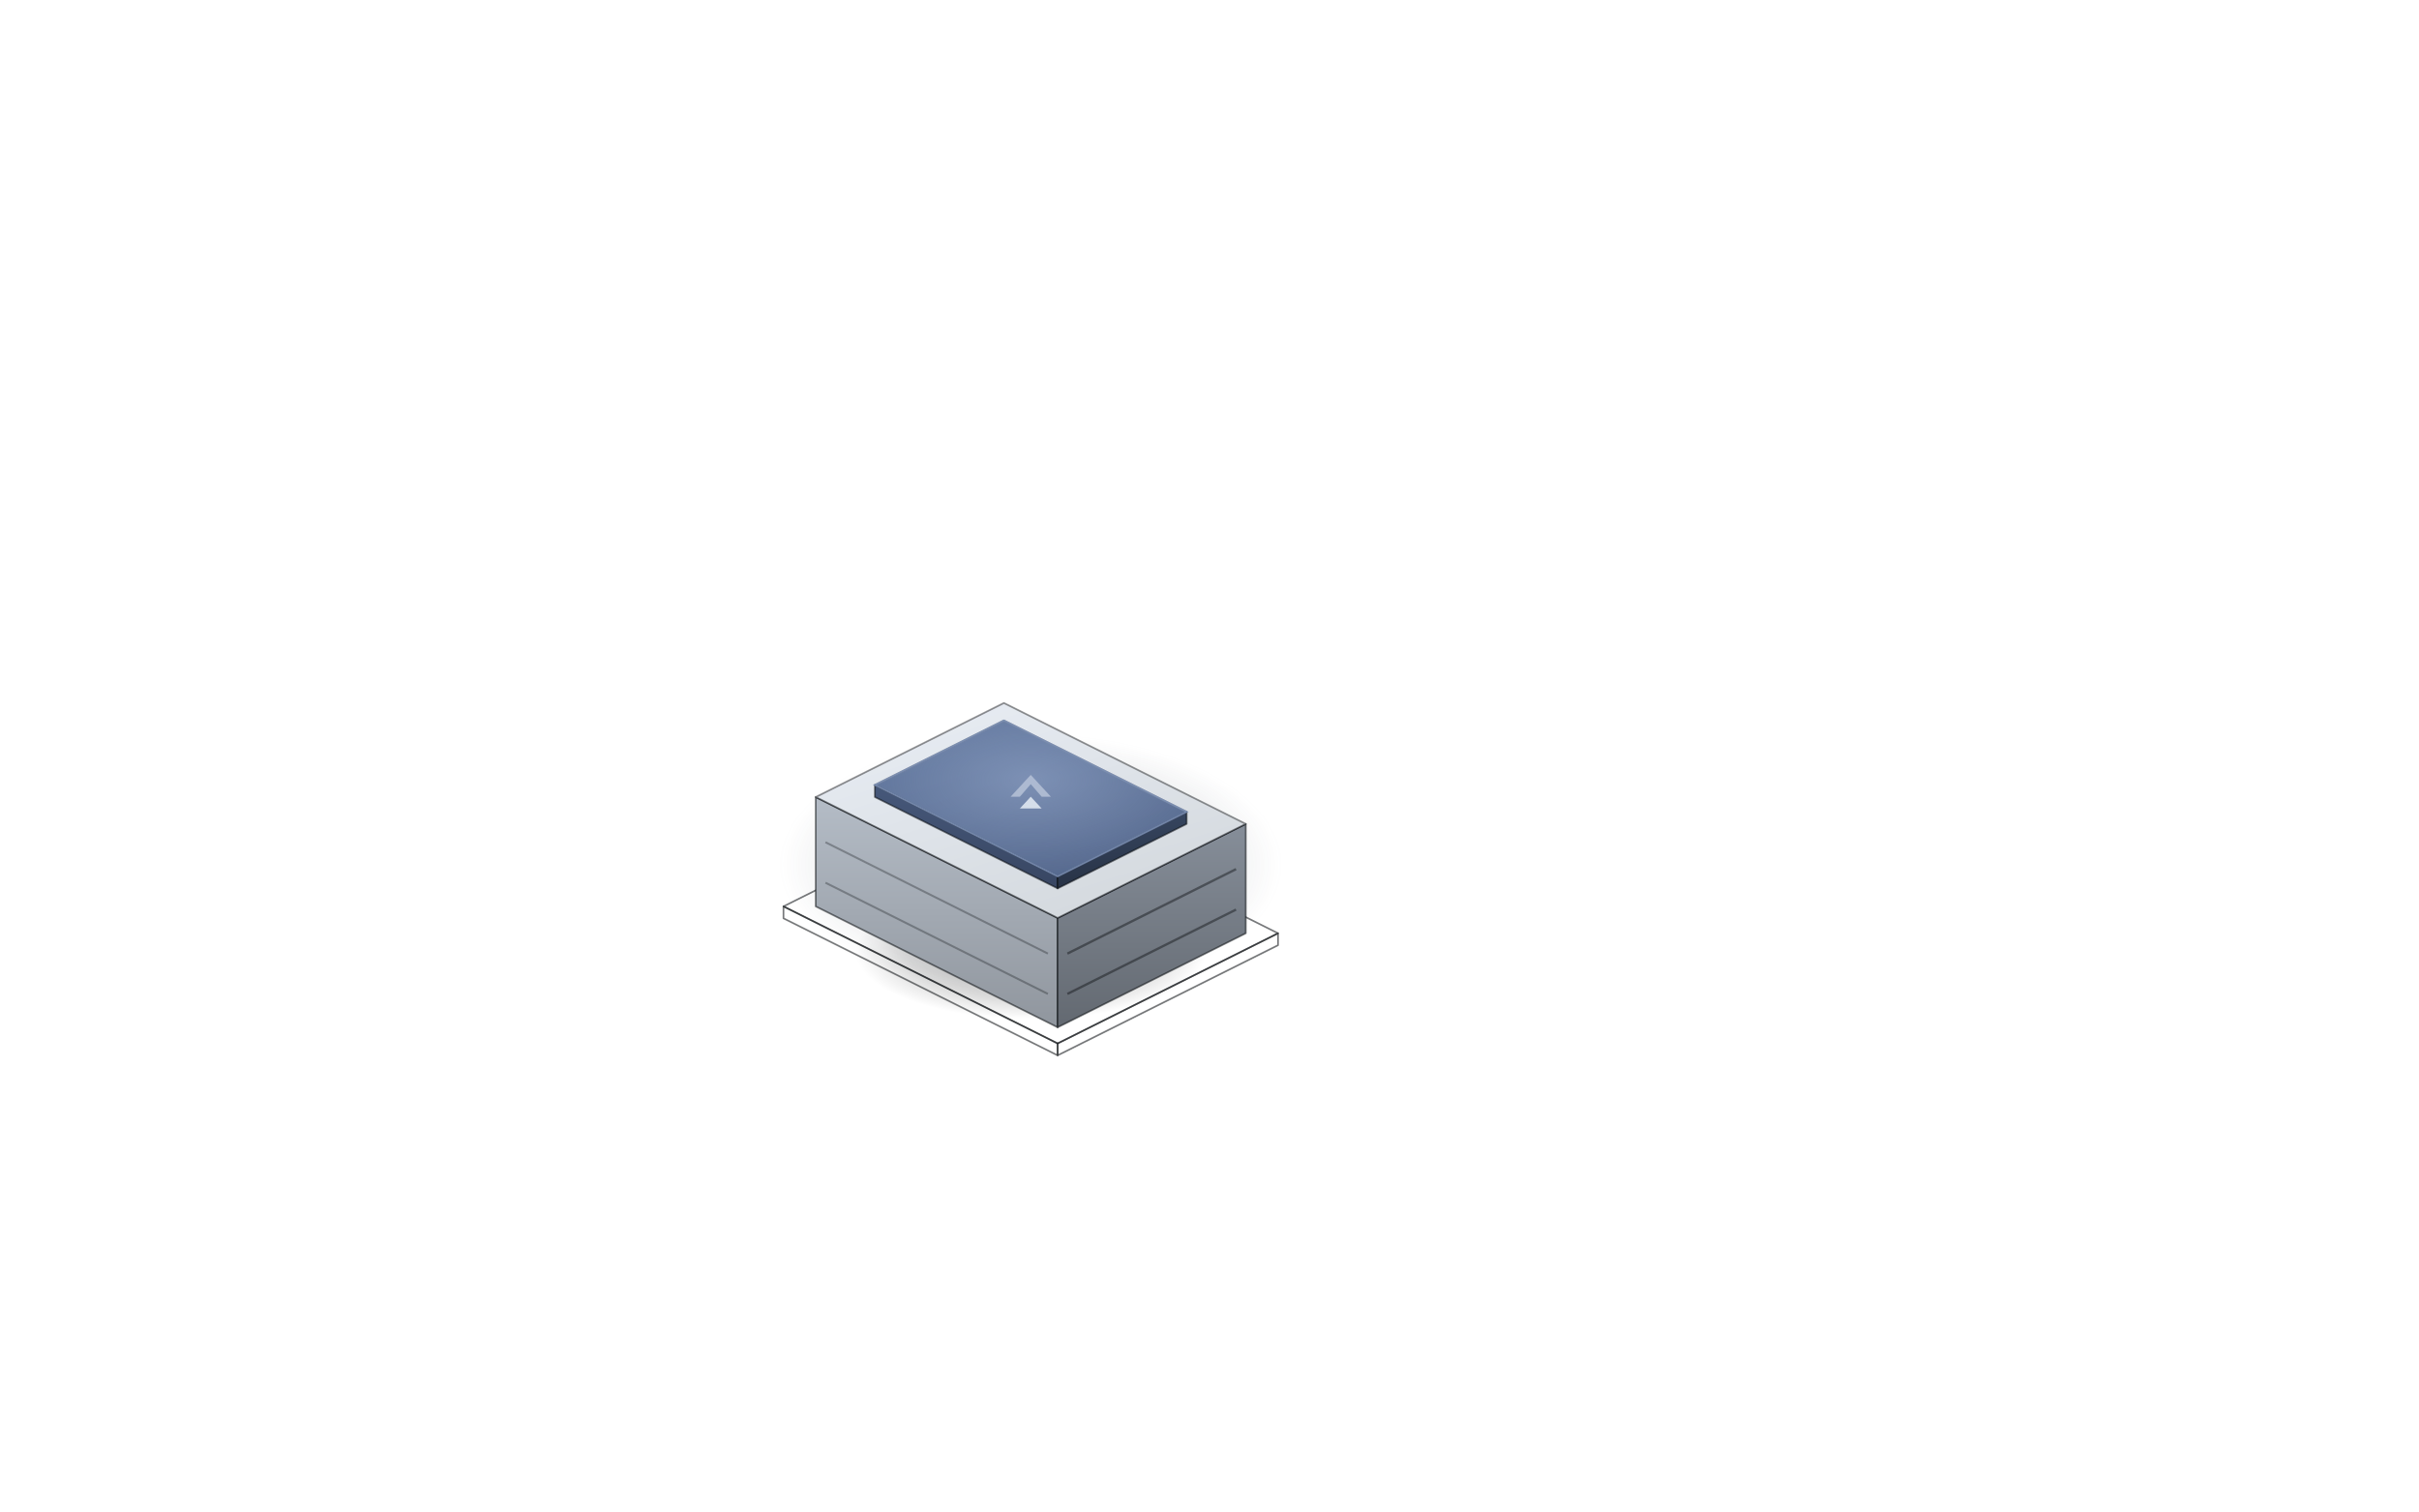
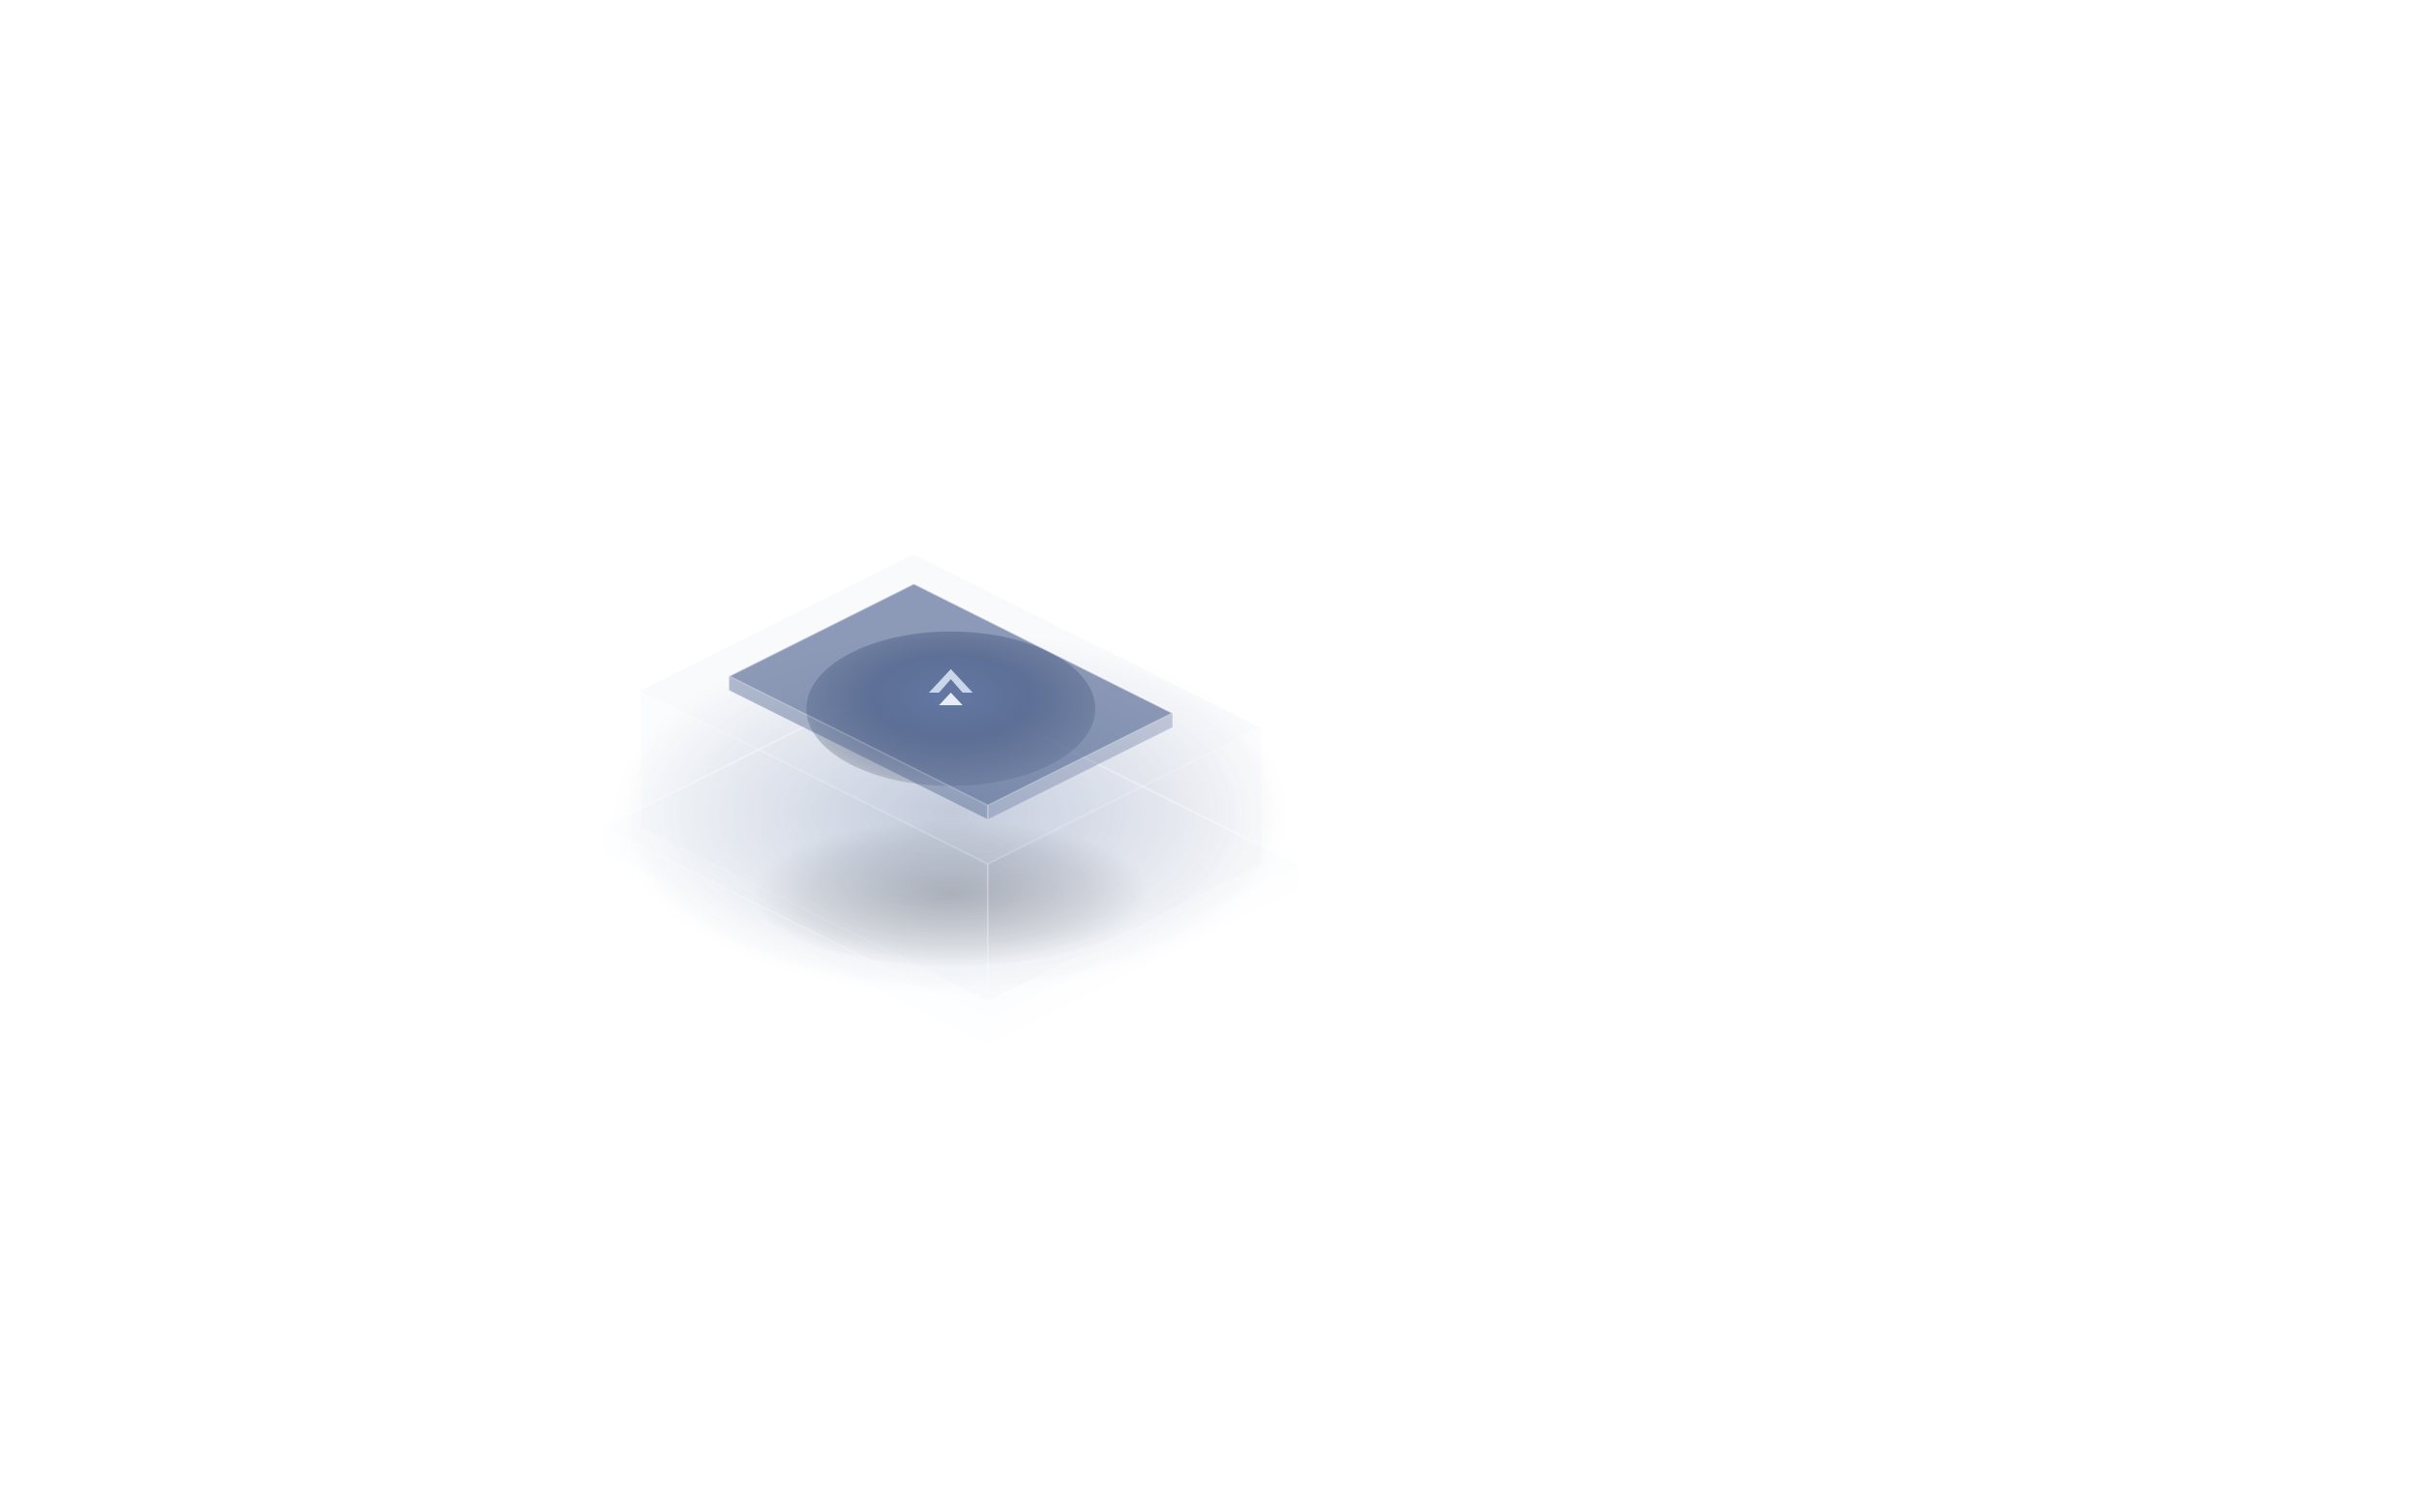
<svg xmlns="http://www.w3.org/2000/svg" width="1440" height="900" viewBox="0 0 1440 900" fill="none">
  <defs>
-     <radialGradient id="as" cx="50%" cy="50%" r="50%">
-       <stop offset="0%" stop-color="#000" stop-opacity="0.55" />
-       <stop offset="70%" stop-color="#000" stop-opacity="0.22" />
+     <filter id="frost" x="-40%" y="-40%" width="180%" height="180%">
+       <feGaussianBlur stdDeviation="9" />
+     </filter>
+     <filter id="soft" x="-60%" y="-60%" width="220%" height="220%">
+       <feGaussianBlur stdDeviation="16" />
+     </filter>
+     <radialGradient id="shadow" cx="50%" cy="50%" r="50%">
+       <stop offset="0%" stop-color="#000" stop-opacity="0.5" />
+       <stop offset="70%" stop-color="#000" stop-opacity="0.18" />
      <stop offset="100%" stop-color="#000" stop-opacity="0" />
    </radialGradient>
-     <linearGradient id="g3t" x1="0" y1="0" x2="0.65" y2="1">
-       <stop offset="0" stop-color="#eaeff6" />
-       <stop offset="1" stop-color="#d4d9de" />
+     <radialGradient id="steelcore" cx="50%" cy="42%" r="60%">
+       <stop offset="0%" stop-color="#6f8bbd" stop-opacity="0.95" />
+       <stop offset="45%" stop-color="#41557a" stop-opacity="0.8" />
+       <stop offset="100%" stop-color="#2a3550" stop-opacity="0.2" />
+     </radialGradient>
+     <radialGradient id="steelhalo" cx="50%" cy="50%" r="50%">
+       <stop offset="0%" stop-color="#4a6090" stop-opacity="0.5" />
+       <stop offset="100%" stop-color="#4a6090" stop-opacity="0" />
+     </radialGradient>
+     <linearGradient id="gtop" x1="0" y1="0" x2="0.5" y2="1">
+       <stop offset="0" stop-color="rgba(255,255,255,0.34)" />
+       <stop offset="1" stop-color="rgba(255,255,255,0.08)" />
    </linearGradient>
-     <linearGradient id="g3l" x1="0" y1="0" x2="0" y2="1">
-       <stop offset="0" stop-color="#b4bcc6" />
-       <stop offset="1" stop-color="#90969e" />
-     </linearGradient>
-     <linearGradient id="g3r" x1="0" y1="0" x2="0" y2="1">
-       <stop offset="0" stop-color="#868e99" />
-       <stop offset="1" stop-color="#636971" />
-     </linearGradient>
-     <linearGradient id="g4t" x1="0" y1="0" x2="0.65" y2="1">
-       <stop offset="0" stop-color="#5f759c" />
-       <stop offset="1" stop-color="#56698e" />
-     </linearGradient>
-     <linearGradient id="g4l" x1="0" y1="0" x2="0" y2="1">
-       <stop offset="0" stop-color="#46587a" />
-       <stop offset="1" stop-color="#384662" />
-     </linearGradient>
-     <linearGradient id="g4r" x1="0" y1="0" x2="0" y2="1">
-       <stop offset="0" stop-color="#36455f" />
-       <stop offset="1" stop-color="#283346" />
-     </linearGradient>
-     <radialGradient id="halo" cx="50%" cy="50%" r="50%">
-       <stop offset="0%" stop-color="#3a4658" stop-opacity="0.6" />
-       <stop offset="100%" stop-color="#3a4658" stop-opacity="0" />
-     </radialGradient>
-     <radialGradient id="auglow" cx="50%" cy="38%" r="62%">
-       <stop offset="0%" stop-color="#9fb2d4" stop-opacity="0.5" />
-       <stop offset="100%" stop-color="#9fb2d4" stop-opacity="0" />
-     </radialGradient>
  </defs>
-   <ellipse cx="613.6" cy="566.8" rx="104" ry="40" fill="url(#as)" opacity="0.66" />
-   <ellipse cx="613.6" cy="514.8" rx="150" ry="78" fill="url(#halo)" opacity="0.55" />
-   <polygon points="466.4,539.7 629.6,621.3 629.6,628.4 466.4,546.8" fill="url(#g5l)" stroke="rgba(9,11,15,0.55)" stroke-width="1" stroke-linejoin="round" />
-   <polygon points="760.8,555.7 629.6,621.3 629.6,628.4 760.8,562.8" fill="url(#g5r)" stroke="rgba(9,11,15,0.55)" stroke-width="1" stroke-linejoin="round" />
-   <polygon points="597.6,474.1 760.8,555.7 629.6,621.3 466.4,539.7" fill="url(#g5t)" stroke="rgba(9,11,15,0.55)" stroke-width="1" stroke-linejoin="round" />
-   <polygon points="485.6,474.6 629.6,546.6 629.6,611.7 485.6,539.7" fill="url(#g3l)" stroke="rgba(9,11,15,0.55)" stroke-width="1" stroke-linejoin="round" />
-   <polygon points="741.6,490.6 629.6,546.6 629.6,611.7 741.6,555.7" fill="url(#g3r)" stroke="rgba(9,11,15,0.55)" stroke-width="1" stroke-linejoin="round" />
-   <polygon points="597.6,418.6 741.6,490.6 629.6,546.6 485.6,474.6" fill="url(#g3t)" stroke="rgba(9,11,15,0.55)" stroke-width="1" stroke-linejoin="round" />
-   <polyline points="485.6,474.6 597.6,418.6 741.6,490.6" fill="none" stroke="rgba(255,255,255,0.16)" stroke-width="1.1" />
-   <polygon points="520.8,467.4 629.6,521.8 629.6,529 520.8,474.6" fill="url(#g4l)" stroke="rgba(9,11,15,0.55)" stroke-width="1" stroke-linejoin="round" />
-   <polygon points="706.4,483.4 629.6,521.8 629.6,529 706.4,490.6" fill="url(#g4r)" stroke="rgba(9,11,15,0.55)" stroke-width="1" stroke-linejoin="round" />
-   <polygon points="597.6,429 706.4,483.4 629.6,521.8 520.8,467.4" fill="url(#g4t)" stroke="rgba(9,11,15,0.55)" stroke-width="1" stroke-linejoin="round" />
-   <polyline points="520.8,467.4 597.6,429 706.4,483.4" fill="none" stroke="rgba(255,255,255,0.16)" stroke-width="1.1" />
-   <polygon points="597.6,429 706.4,483.4 629.6,521.8 520.8,467.4" fill="url(#auglow)" />
-   <polygon points="597.6,429 706.4,483.4 629.6,521.8 520.8,467.4" fill="none" stroke="#7d92b8" stroke-width="1.1" opacity="0.85" />
+   <ellipse cx="566" cy="532" rx="118" ry="44" fill="url(#shadow)" opacity="0.6" />
+   <ellipse cx="566" cy="484" rx="200" ry="108" fill="url(#steelhalo)" opacity="0.8" />
+   <polygon points="359.2,492.6 588,607 588,621.4 359.2,507" fill="rgba(226,232,242,0.07)" stroke="rgba(255,255,255,0.1)" stroke-width="1" stroke-linejoin="round" />
+   <polygon points="772.8,514.6 588,607 588,621.4 772.8,529" fill="rgba(226,232,242,0.05)" stroke="rgba(255,255,255,0.07)" stroke-width="1" stroke-linejoin="round" />
+   <polygon points="544,400.2 772.8,514.6 588,607 359.2,492.6" fill="rgba(226,232,242,0.1)" stroke="rgba(255,255,255,0.13)" stroke-width="1" stroke-linejoin="round" />
+   <polyline points="359.2,492.6 544,400.2 772.8,514.6" fill="none" stroke="rgba(255,255,255,0.3)" stroke-width="1.2" />
+   <line x1="588" y1="607" x2="588" y2="621.4" stroke="rgba(255,255,255,0.18)" stroke-width="1" />
+   <ellipse cx="566" cy="422" rx="86" ry="46" fill="url(#steelcore)" />
+   <polygon points="381.2,411 588,514.4 588,596 381.2,492.6" fill="rgba(226,232,242,0.13)" stroke="rgba(255,255,255,0.1)" stroke-width="1" stroke-linejoin="round" />
+   <polygon points="750.8,433 588,514.4 588,596 750.8,514.6" fill="rgba(226,232,242,0.09)" stroke="rgba(255,255,255,0.07)" stroke-width="1" stroke-linejoin="round" />
+   <polygon points="544,329.6 750.8,433 588,514.4 381.2,411" fill="rgba(226,232,242,0.2)" stroke="rgba(255,255,255,0.13)" stroke-width="1" stroke-linejoin="round" />
+   <polyline points="381.2,411 544,329.6 750.8,433" fill="none" stroke="rgba(255,255,255,0.62)" stroke-width="1.2" />
+   <line x1="588" y1="514.4" x2="588" y2="596" stroke="rgba(255,255,255,0.18)" stroke-width="1" />
+   <polygon points="434,402.4 588,479.4 588,488 434,411" fill="rgba(74,96,140,0.42)" stroke="rgba(255,255,255,0.1)" stroke-width="1" stroke-linejoin="round" />
+   <polygon points="698,424.4 588,479.4 588,488 698,433" fill="rgba(74,96,140,0.3)" stroke="rgba(255,255,255,0.07)" stroke-width="1" stroke-linejoin="round" />
+   <polygon points="544,347.4 698,424.4 588,479.4 434,402.4" fill="rgba(74,96,140,0.62)" stroke="rgba(255,255,255,0.13)" stroke-width="1" stroke-linejoin="round" />
+   <polyline points="434,402.4 544,347.4 698,424.4" fill="none" stroke="rgba(255,255,255,0.6)" stroke-width="1.2" />
+   <line x1="588" y1="479.4" x2="588" y2="488" stroke="rgba(255,255,255,0.18)" stroke-width="1" />
  <g opacity="0.98">
-     <polygon points="613.6,461.4 625.6,474.4 620.1,474.4 613.6,466.9 607.1,474.4 601.6,474.4" fill="#aebbd2" />
-     <polygon points="613.6,474.4 620.1,481.4 607.1,481.4" fill="#d7dfec" />
+     <polygon points="566,398.4 579,412.4 573,412.4 566,404.4 559,412.4 553,412.4" fill="#cdd8ec" />
+     <polygon points="566,412.4 573,419.9 559,419.9" fill="#eaf0fa" />
  </g>
-   <line x1="735.8" y1="541.6" x2="635.4" y2="591.8" stroke="rgba(8,10,14,0.42)" stroke-width="1.4" />
-   <line x1="491.4" y1="525.6" x2="623.8" y2="591.8" stroke="rgba(8,10,14,0.3)" stroke-width="1.2" />
-   <line x1="735.8" y1="517.5" x2="635.4" y2="567.8" stroke="rgba(8,10,14,0.42)" stroke-width="1.4" />
-   <line x1="491.4" y1="501.5" x2="623.8" y2="567.8" stroke="rgba(8,10,14,0.3)" stroke-width="1.2" />
</svg>
